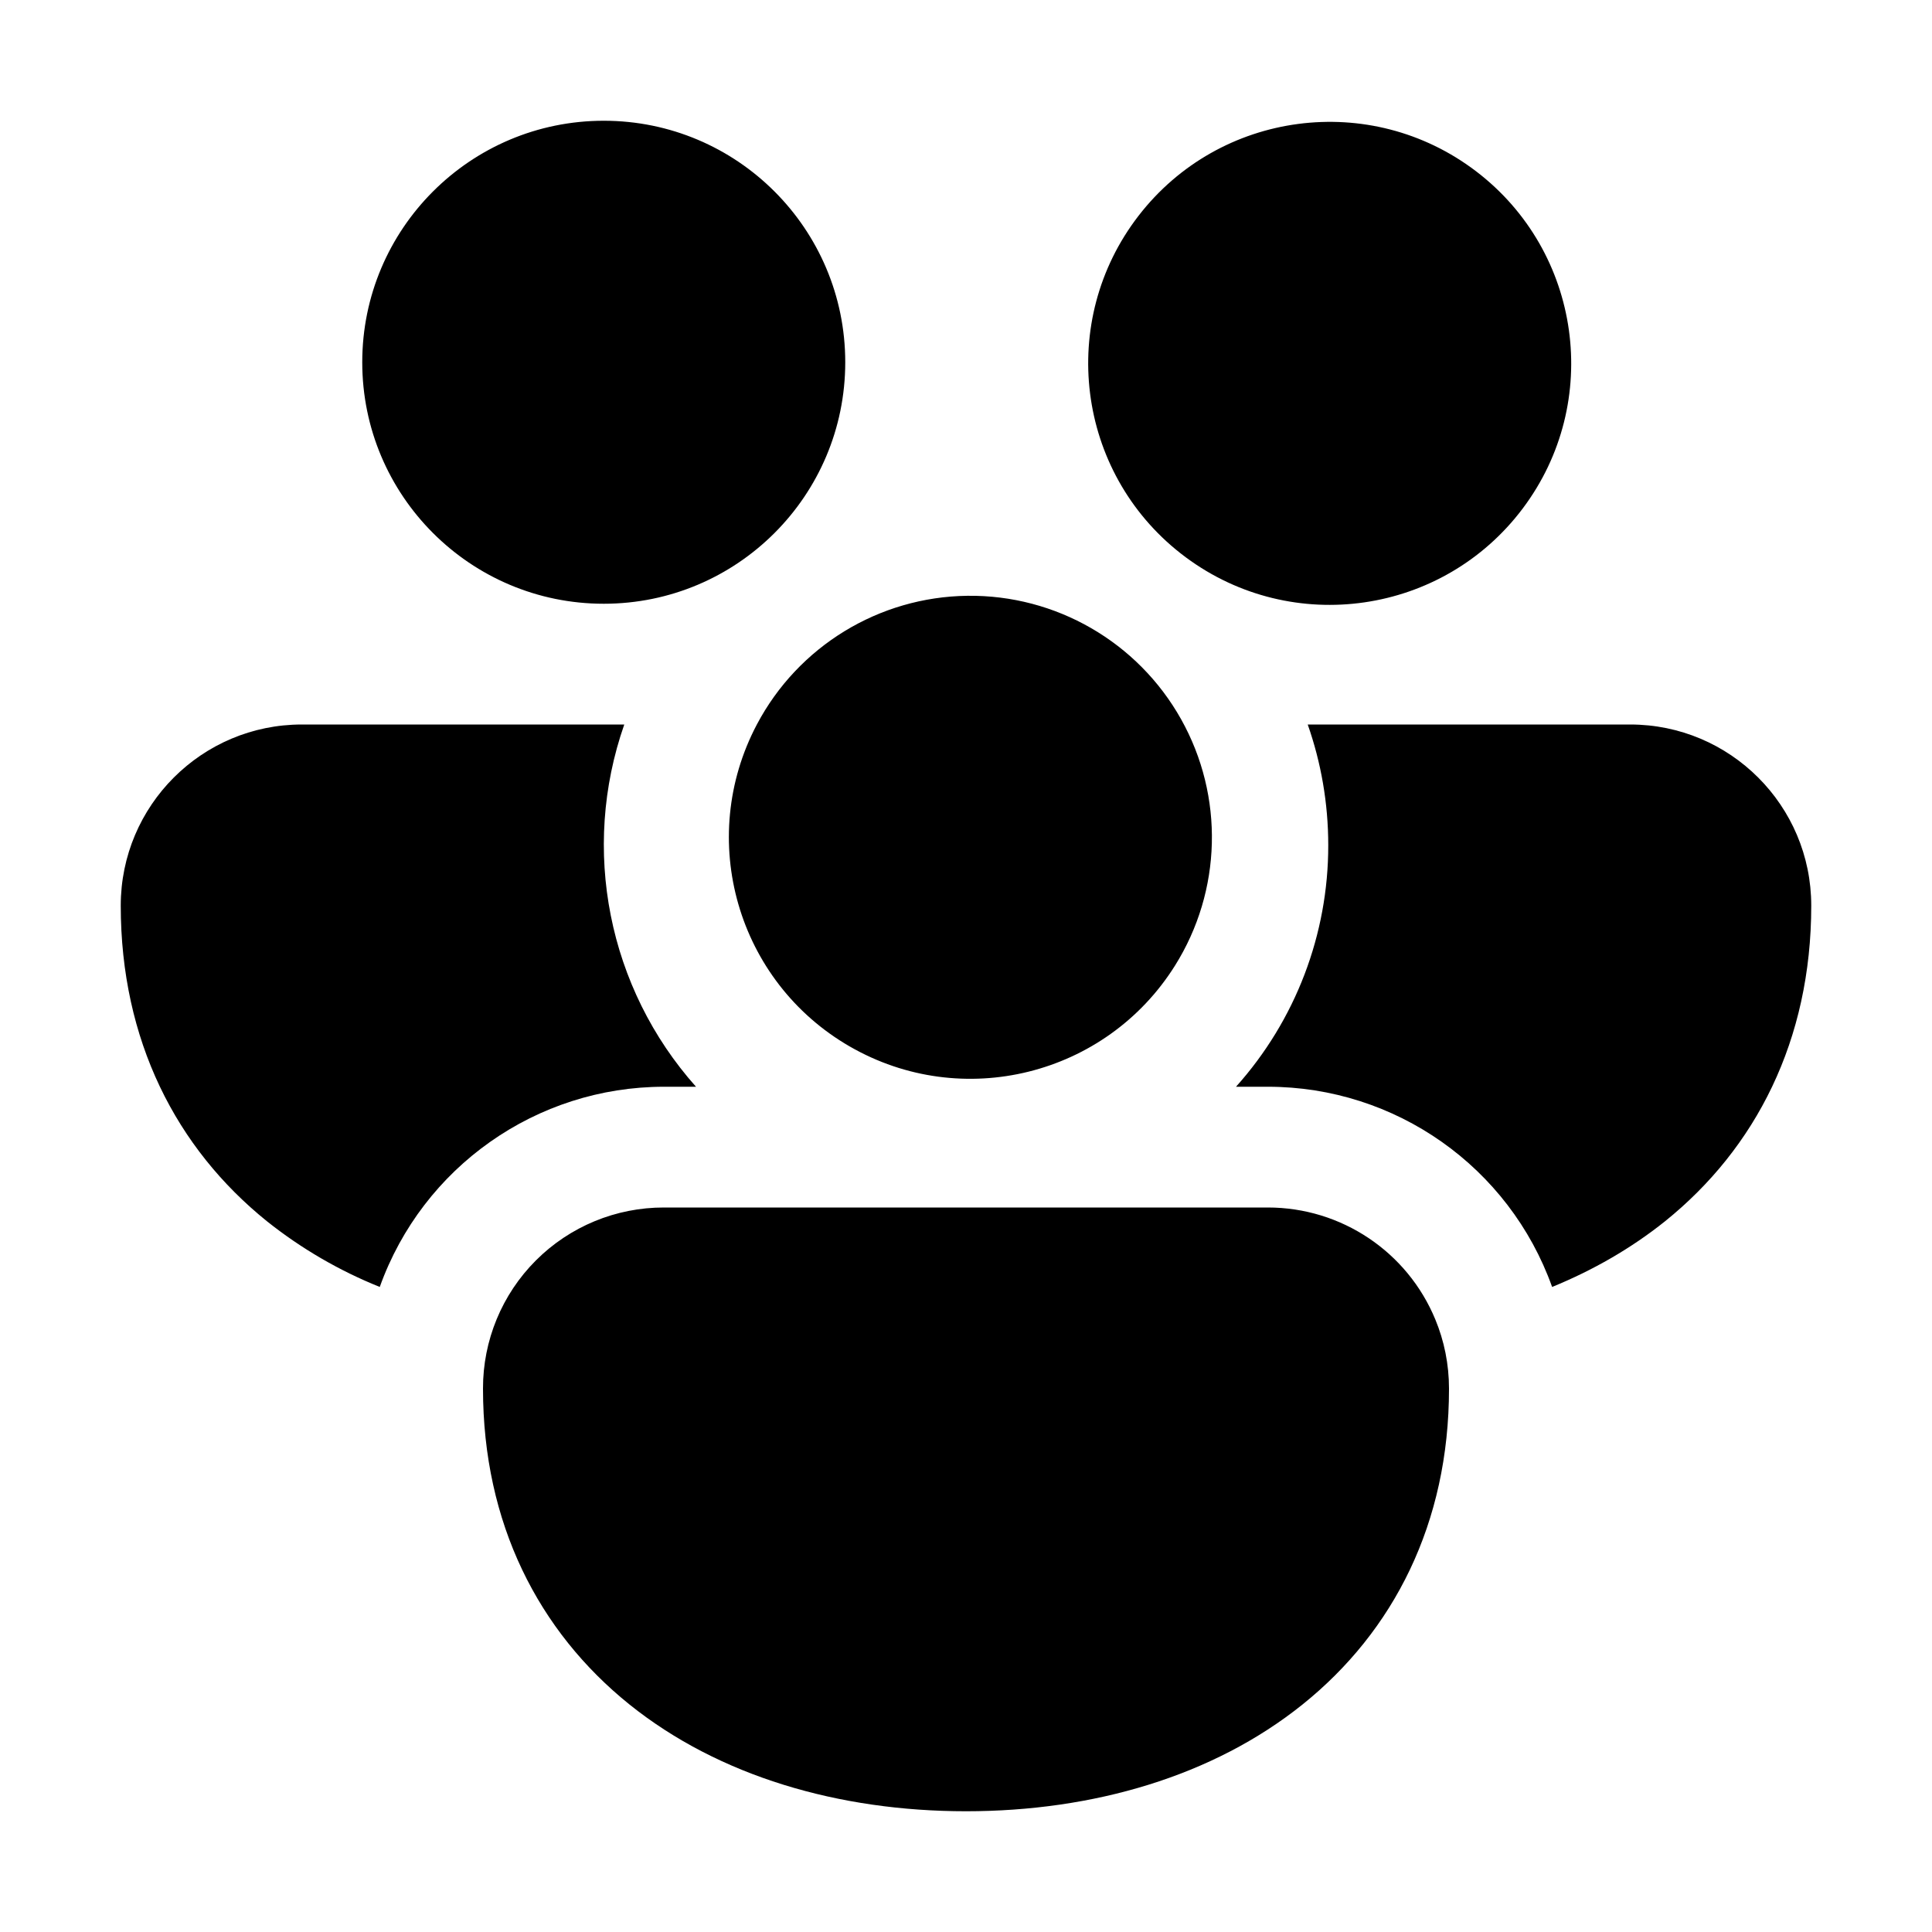
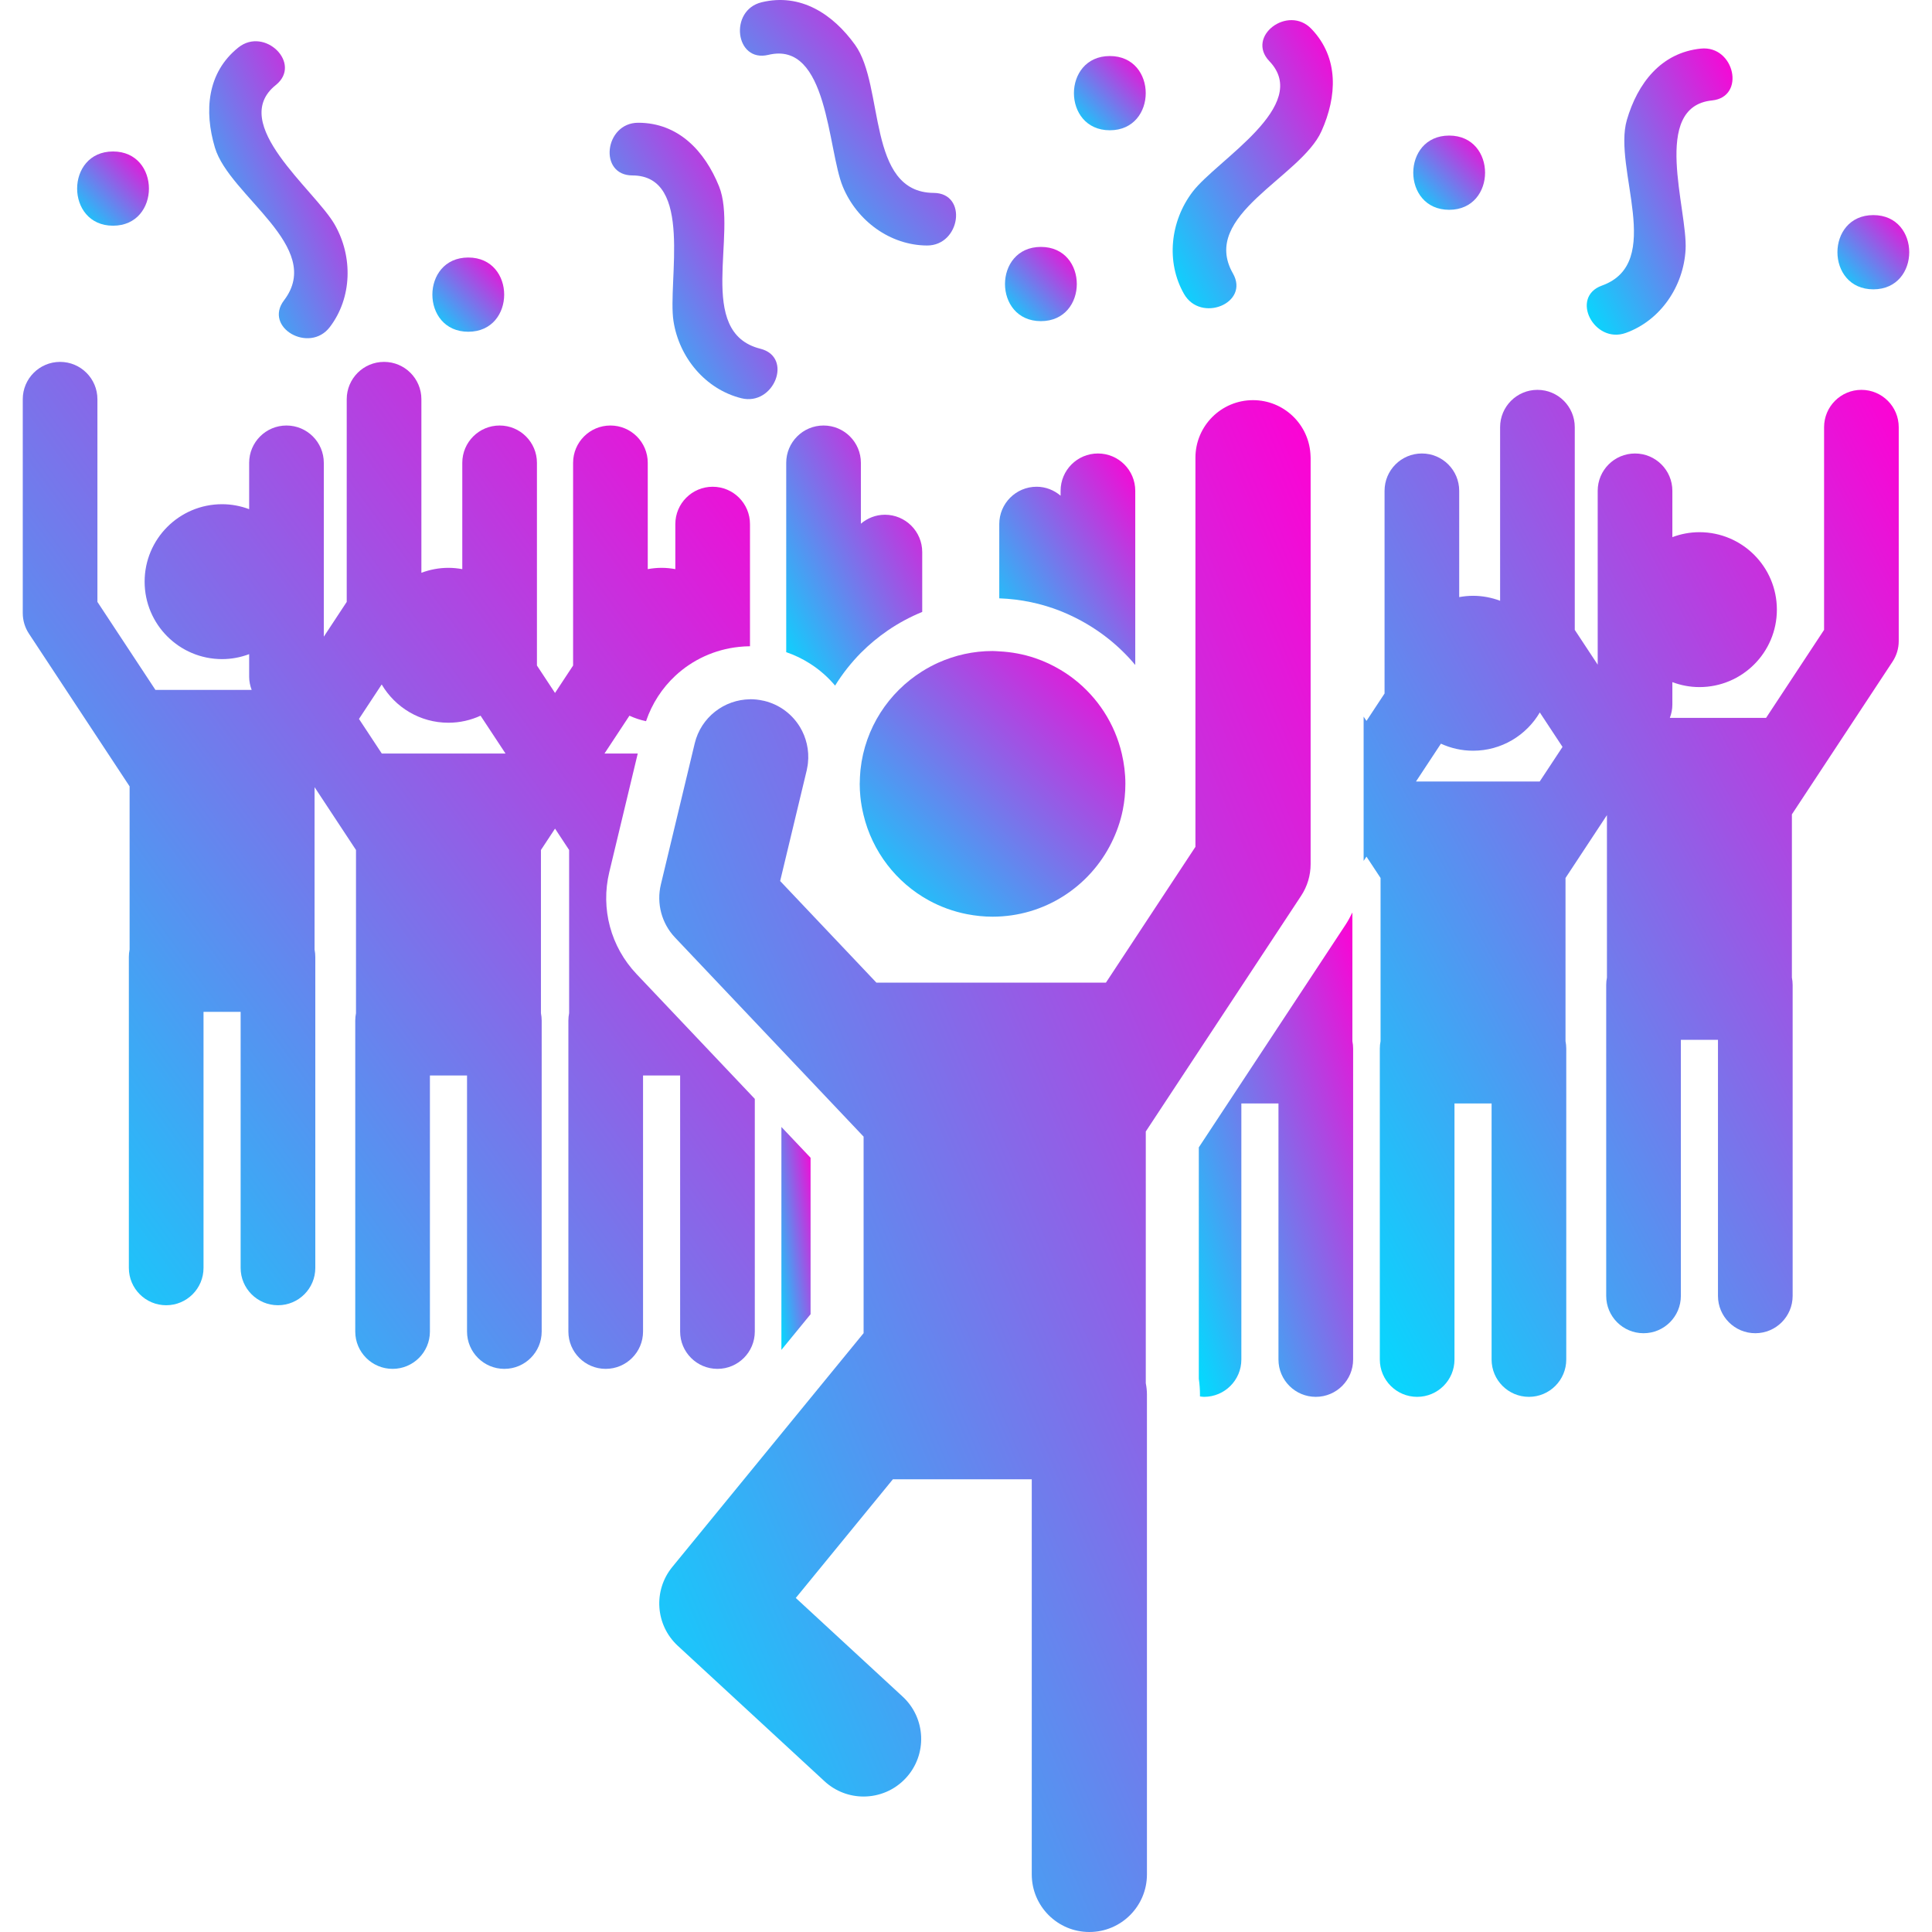
- <svg width="32" height="32" viewBox="0 0 16 16">
-   <path fill="currentColor" d="M3 3a2 2 0 1 1 4 0a2 2 0 0 1-4 0Zm6.779 1.584l.042.032a2 2 0 1 0-.042-.032ZM6.268 6A2 2 0 1 1 9.73 7.998A2 2 0 0 1 6.268 6ZM2.5 6h2.67a3.013 3.013 0 0 0 .594 3H5.5a2.501 2.501 0 0 0-2.355 1.658a3.733 3.733 0 0 1-.933-.543C1.46 9.51 1 8.616 1 7.5A1.5 1.5 0 0 1 2.5 6Zm8 3a2.5 2.5 0 0 1 2.354 1.658c.34-.139.655-.32.934-.543C14.54 9.51 15 8.616 15 7.5A1.5 1.5 0 0 0 13.5 6h-2.67c.11.313.17.65.17 1a2.99 2.99 0 0 1-.764 2h.264Zm1.387 1.928c.073.176.113.37.113.572c0 1.116-.459 2.01-1.212 2.615C10.047 14.71 9.053 15 8 15c-1.053 0-2.047-.29-2.788-.885C4.46 13.51 4 12.616 4 11.5A1.496 1.496 0 0 1 5.5 10h5a1.5 1.5 0 0 1 1.387.928Z" />
+ <svg xmlns="http://www.w3.org/2000/svg" version="1.1" id="Capa_1" x="0px" y="0px" width="557.506px" height="557.506px" viewBox="0 0 557.506 557.506" style="enable-background:new 0 0 557.506 557.506;" xml:space="preserve">
+   <defs>
+     <linearGradient id="grad1" x1="0%" y1="100%" x2="100%" y2="0%">
+       <stop offset="0%" style="stop-color: #00DDFF" />
+       <stop offset="100%" style="stop-color: #FF00D4" />
+     </linearGradient>
+   </defs>
+   <g style="fill: url(#grad1)">
+     <g>
+       <path d="M196.261,310.341v73.893c0,5.948,4.822,10.771,10.774,10.771c5.952,0,10.774-4.823,10.774-10.771v-67.14l-34.128-36.022    c-7.454-7.87-10.395-18.862-7.864-29.403l8.213-34.223h-9.599l7.2-10.921c1.518,0.694,3.115,1.242,4.792,1.582    c1.732-5.113,4.669-9.578,8.449-13.103c4.954-4.615,11.353-7.595,18.36-8.333c1.049-0.11,2.108-0.181,3.186-0.187v-35.254    c0-5.949-4.823-10.771-10.771-10.771c-5.948,0-10.771,4.826-10.771,10.771v12.999c-1.288-0.232-2.61-0.374-3.966-0.374    c-1.365,0-2.693,0.141-3.99,0.376v-30.673c0-5.949-4.822-10.771-10.774-10.771c-5.948,0-10.771,4.822-10.771,10.771v58.489    l-5.217,7.916l-5.217-7.916v-58.489c0-5.949-4.823-10.771-10.771-10.771c-5.948,0-10.771,4.822-10.771,10.771v30.673    c-1.297-0.232-2.625-0.376-3.99-0.376c-2.751,0-5.376,0.521-7.812,1.432v-50.089c0-5.949-4.823-10.771-10.774-10.771    s-10.771,4.823-10.771,10.771v58.489l-6.613,10.034v-50.163c0-5.949-4.823-10.771-10.771-10.771    c-5.948,0-10.771,4.822-10.771,10.771v13.369c-2.436-0.909-5.058-1.432-7.812-1.432c-12.344,0-22.351,10.006-22.351,22.35    c0,12.344,10.006,22.351,22.351,22.351c2.751,0,5.376-0.521,7.812-1.432v6.512c0,1.31,0.266,2.595,0.725,3.807h-8.537H44.852    l-16.741-25.398v-58.485c0-5.949-4.823-10.771-10.771-10.771S6.568,109.25,6.568,115.198v61.72c0,2.108,0.618,4.167,1.778,5.927    l29.051,44.076v47.09c-0.138,0.691-0.214,1.404-0.214,2.136v89.728c0,5.949,4.822,10.771,10.771,10.771    s10.774-4.822,10.774-10.771V291.98h5.355h5.355v73.893c0,5.949,4.823,10.771,10.774,10.771s10.774-4.822,10.774-10.771v-89.728    c0-0.731-0.076-1.444-0.214-2.136v-46.867l11.955,18.137v47.09c-0.138,0.691-0.214,1.404-0.214,2.136v89.729    c0,5.948,4.822,10.771,10.774,10.771c5.949,0,10.771-4.823,10.771-10.771v-73.893h5.355h5.355v73.893    c0,5.948,4.822,10.771,10.771,10.771s10.771-4.823,10.771-10.771v-89.729c0-0.731-0.077-1.444-0.214-2.136v-47.09l4.067-6.172    l4.066,6.172v47.09c-0.138,0.691-0.214,1.404-0.214,2.136v89.729c0,5.948,4.822,10.771,10.771,10.771s10.774-4.823,10.774-10.771    v-73.893h5.355H196.261L196.261,310.341z M129.4,217.445H110.17l-6.582-9.988l6.555-9.945c3.886,6.6,11.043,11.043,19.256,11.043    c3.314,0,6.445-0.741,9.275-2.032l7.2,10.921H129.4z" />
+       <path d="M240.977,197.839c1.107-1.771,2.295-3.485,3.595-5.107c1.212-1.512,2.482-2.971,3.847-4.342    c2.396-2.408,5.019-4.584,7.831-6.505c3.075-2.099,6.383-3.874,9.869-5.306v-17.274c0-5.948-4.823-10.771-10.771-10.771    c-2.653,0-5.052,0.998-6.928,2.585v-17.561c0-5.949-4.823-10.771-10.774-10.771s-10.771,4.822-10.771,10.771v54.633    c2.472,0.835,4.771,1.967,6.897,3.326C236.506,193.262,238.923,195.4,240.977,197.839z" />
+       <polygon points="233.902,334.086 225.484,325.2 225.484,389.527 233.902,379.239   " />
+       <path d="M537.135,112.499c-5.947,0-10.771,4.823-10.771,10.771v58.489l-16.74,25.398h-19.229h-8.537    c0.459-1.215,0.725-2.497,0.725-3.807v-6.512c2.436,0.909,5.059,1.432,7.809,1.432c12.344,0,22.35-10.006,22.35-22.35    c0-12.344-10.006-22.351-22.35-22.351c-2.75,0-5.377,0.521-7.809,1.432v-13.369c0-5.949-4.822-10.771-10.775-10.771    c-5.947,0-10.77,4.822-10.77,10.771v50.166l-6.617-10.034v-58.495c0-5.949-4.822-10.771-10.77-10.771    c-5.949,0-10.775,4.823-10.775,10.771v50.089c-2.436-0.909-5.059-1.432-7.812-1.432c-1.363,0-2.691,0.141-3.99,0.376V141.63    c0-5.949-4.822-10.771-10.771-10.771c-5.947,0-10.77,4.822-10.77,10.771v58.489l-5.219,7.916l-0.82-1.242v2.485v36.662v2.485    l0.82-1.242l4.066,6.172v47.09c-0.137,0.691-0.213,1.404-0.213,2.136v89.729c0,5.948,4.822,10.771,10.773,10.771    c5.949,0,10.771-4.823,10.771-10.771v-73.893h5.355h5.355v73.893c0,5.948,4.822,10.771,10.77,10.771    c5.949,0,10.775-4.823,10.775-10.771V302.58c0-0.731-0.076-1.444-0.215-2.136v-47.09l11.955-18.137v46.868    c-0.137,0.691-0.213,1.404-0.213,2.136v89.728c0,5.949,4.822,10.771,10.773,10.771s10.771-4.822,10.771-10.771v-73.893h5.355    h5.354v73.893c0,5.949,4.824,10.771,10.775,10.771s10.771-4.822,10.771-10.771v-89.728c0-0.731-0.076-1.444-0.215-2.136v-47.091    l29.051-44.076c1.16-1.76,1.779-3.819,1.779-5.927v-61.72C547.91,117.325,543.088,112.499,537.135,112.499z M444.301,225.52    h-19.229H408.6l7.201-10.921c2.826,1.294,5.961,2.032,9.275,2.032c8.213,0,15.373-4.443,19.256-11.043l6.555,9.945L444.301,225.52    z" />
+       <path d="M390.252,263.305c-0.602,1.236-1.254,2.448-2.02,3.608l-42.299,64.177v66.772c0.221,1.524,0.334,3.061,0.334,4.581v0.517    c0.389,0.043,0.771,0.12,1.172,0.12c5.949,0,10.771-4.823,10.771-10.771v-73.893h5.355h5.355v73.893    c0,5.948,4.822,10.771,10.773,10.771s10.771-4.823,10.771-10.771V302.58c0-0.731-0.076-1.444-0.215-2.136V263.305z" />
+       <path d="M327.596,141.63c0-5.949-4.822-10.771-10.771-10.771c-5.947,0-10.773,4.822-10.773,10.771v1.411    c-1.879-1.591-4.275-2.586-6.928-2.586c-5.949,0-10.771,4.826-10.771,10.771v21.432c6.227,0.223,12.186,1.497,17.699,3.678    c1.309,0.517,2.586,1.099,3.844,1.713c6.832,3.348,12.873,8.057,17.699,13.844V141.63H327.596z" />
+       <path d="M95.18,94.372c6.426-8.433,6.714-20.294,1.401-29.572c-5.747-10.034-30.863-29.146-16.992-40.264    c7.699-6.172-3.201-16.925-10.82-10.82c-9.033,7.24-9.893,18.354-6.75,28.88c4.189,14.024,31.708,28.617,19.951,44.052    C75.984,94.5,89.283,102.107,95.18,94.372z" />
+       <path d="M494.023,28.985c9.816-0.994,6.514-15.945-3.197-14.963c-11.52,1.166-18.281,10.024-21.365,20.569    c-4.109,14.048,11.055,41.258-7.203,47.818c-9.291,3.338-2.266,16.952,6.887,13.663c9.979-3.586,16.668-13.385,17.254-24.058    C487.027,60.47,476.336,30.776,494.023,28.985z" />
+       <path d="M194.348,92.688c1.643,10.563,9.275,19.651,19.56,22.225c9.437,2.362,15.074-11.882,5.499-14.281    c-18.822-4.715-6.438-33.296-11.921-46.867c-4.116-10.187-11.726-18.33-23.305-18.345c-9.761-0.012-11.563,15.193-1.695,15.205    C200.257,50.653,192.573,81.266,194.348,92.688z" />
+       <path d="M381.332,37.851c4.498-10.025,5.105-21.154-2.904-29.517c-6.75-7.053-18.969,2.179-12.145,9.306    c12.293,12.84-15.113,28.495-22.127,37.687c-6.484,8.5-7.754,20.297-2.488,29.501c4.83,8.442,19.01,2.647,14.111-5.924    C346.146,62.064,375.342,51.208,381.332,37.851z" />
+       <path d="M243.213,53.885c4.097,9.875,13.666,16.895,24.266,16.958c9.728,0.061,11.83-15.113,1.958-15.177    c-19.403-0.123-14.14-30.824-22.684-42.708c-6.414-8.923-15.735-15.031-26.986-12.301c-9.489,2.301-7.638,17.5,1.952,15.174    C239,11.645,238.782,43.206,243.213,53.885z" />
+       <path d="M135.128,95.73c13.813,0,13.813-21.42,0-21.42S121.315,95.73,135.128,95.73z" />
+       <path d="M32.618,65.13c13.812,0,13.812-21.42,0-21.42C18.805,43.71,18.805,65.13,32.618,65.13z" />
+       <path d="M320.258,16.17c-13.812,0-13.812,21.42,0,21.42S334.07,16.17,320.258,16.17z" />
+       <path d="M300.367,92.67c13.814,0,13.814-21.42,0-21.42C286.555,71.25,286.555,92.67,300.367,92.67z" />
+       <path d="M418.178,60.541c13.812,0,13.812-21.42,0-21.42S404.365,60.541,418.178,60.541z" />
+       <path d="M540.578,62.07c-13.812,0-13.812,21.42,0,21.42S554.391,62.07,540.578,62.07z" />
+       <path d="M336.666,317.348l38.791-58.853c1.791-2.714,2.742-5.894,2.742-9.143v-23.828v-2.791v-11.579v-33.739v-45.328    c0-0.407-0.031-0.808-0.061-1.208c-0.621-8.611-7.789-15.41-16.562-15.41c-9.18,0-16.617,7.442-16.617,16.619v17.191v32.629    v24.749v18.865v18.844l-8.08,12.255l-17.746,26.931H279.07h-3.666h-22.506l-27.775-29.321l5.508-22.947l2.161-9    c0.006-0.031,0.009-0.064,0.018-0.095c0.101-0.438,0.181-0.875,0.245-1.31c0.021-0.217,0.058-0.428,0.083-0.646    c0.214-1.906,0.089-3.788-0.331-5.584c-0.397-1.705-1.049-3.332-1.943-4.816c-2.219-3.681-5.848-6.508-10.355-7.592    c-0.107-0.024-0.211-0.034-0.318-0.058c-1.203-0.266-2.402-0.41-3.586-0.41c-0.064,0-0.125,0.016-0.189,0.016    c-7.427,0.085-14.134,5.18-15.946,12.729l-0.701,2.922l-1.083,4.516l-7.986,33.278c-1.313,5.468,0.229,11.23,4.094,15.312    l23.014,24.297l7.895,8.335l23.5,24.811v0.021v56.689l-2.172,2.653l-18.238,22.289l-34.798,42.537    c-5.566,6.809-4.872,16.771,1.591,22.741l42.344,39.089c3.195,2.95,7.237,4.406,11.267,4.406c4.477,0,8.941-1.799,12.215-5.346    c6.227-6.747,5.805-17.258-0.939-23.488l-30.839-28.468l28.015-34.234h40.079v114.009c0,9.177,7.443,16.619,16.619,16.619    c9.178,0,16.619-7.442,16.619-16.619v-138.44c0-1.129-0.119-2.233-0.334-3.299v-72.641L336.666,317.348z" />
+       <path d="M249.171,235.116c2.543,10.643,9.489,19.569,18.844,24.701c3.403,1.866,7.124,3.222,11.056,3.984    c2.381,0.462,4.832,0.722,7.344,0.722c15.055,0,28.045-8.703,34.314-21.331c1.463-2.947,2.59-6.089,3.256-9.407    c0.494-2.454,0.76-4.994,0.76-7.595c0-2.996-0.379-5.896-1.029-8.693c-2.02-8.7-6.99-16.249-13.818-21.555    c-1.225-0.952-2.51-1.824-3.844-2.623c-2.322-1.389-4.795-2.549-7.402-3.427c-3.258-1.099-6.713-1.753-10.296-1.934    c-0.646-0.034-1.285-0.098-1.94-0.098c-5.568,0-10.847,1.215-15.621,3.351c-1.625,0.725-3.179,1.57-4.676,2.506    c-9.706,6.08-16.505,16.355-17.8,28.308c-0.024,0.217-0.027,0.434-0.058,0.651c-0.095,1.031-0.147,2.075-0.159,3.127    c0,0.128-0.019,0.254-0.019,0.386c0,1.239,0.071,2.46,0.187,3.669C248.44,231.655,248.761,233.403,249.171,235.116z" />
+     </g>
+   </g>
+   <g>
+ </g>
+   <g>
+ </g>
+   <g>
+ </g>
+   <g>
+ </g>
+   <g>
+ </g>
+   <g>
+ </g>
+   <g>
+ </g>
+   <g>
+ </g>
+   <g>
+ </g>
+   <g>
+ </g>
+   <g>
+ </g>
+   <g>
+ </g>
+   <g>
+ </g>
+   <g>
+ </g>
+   <g>
+ </g>
</svg>
